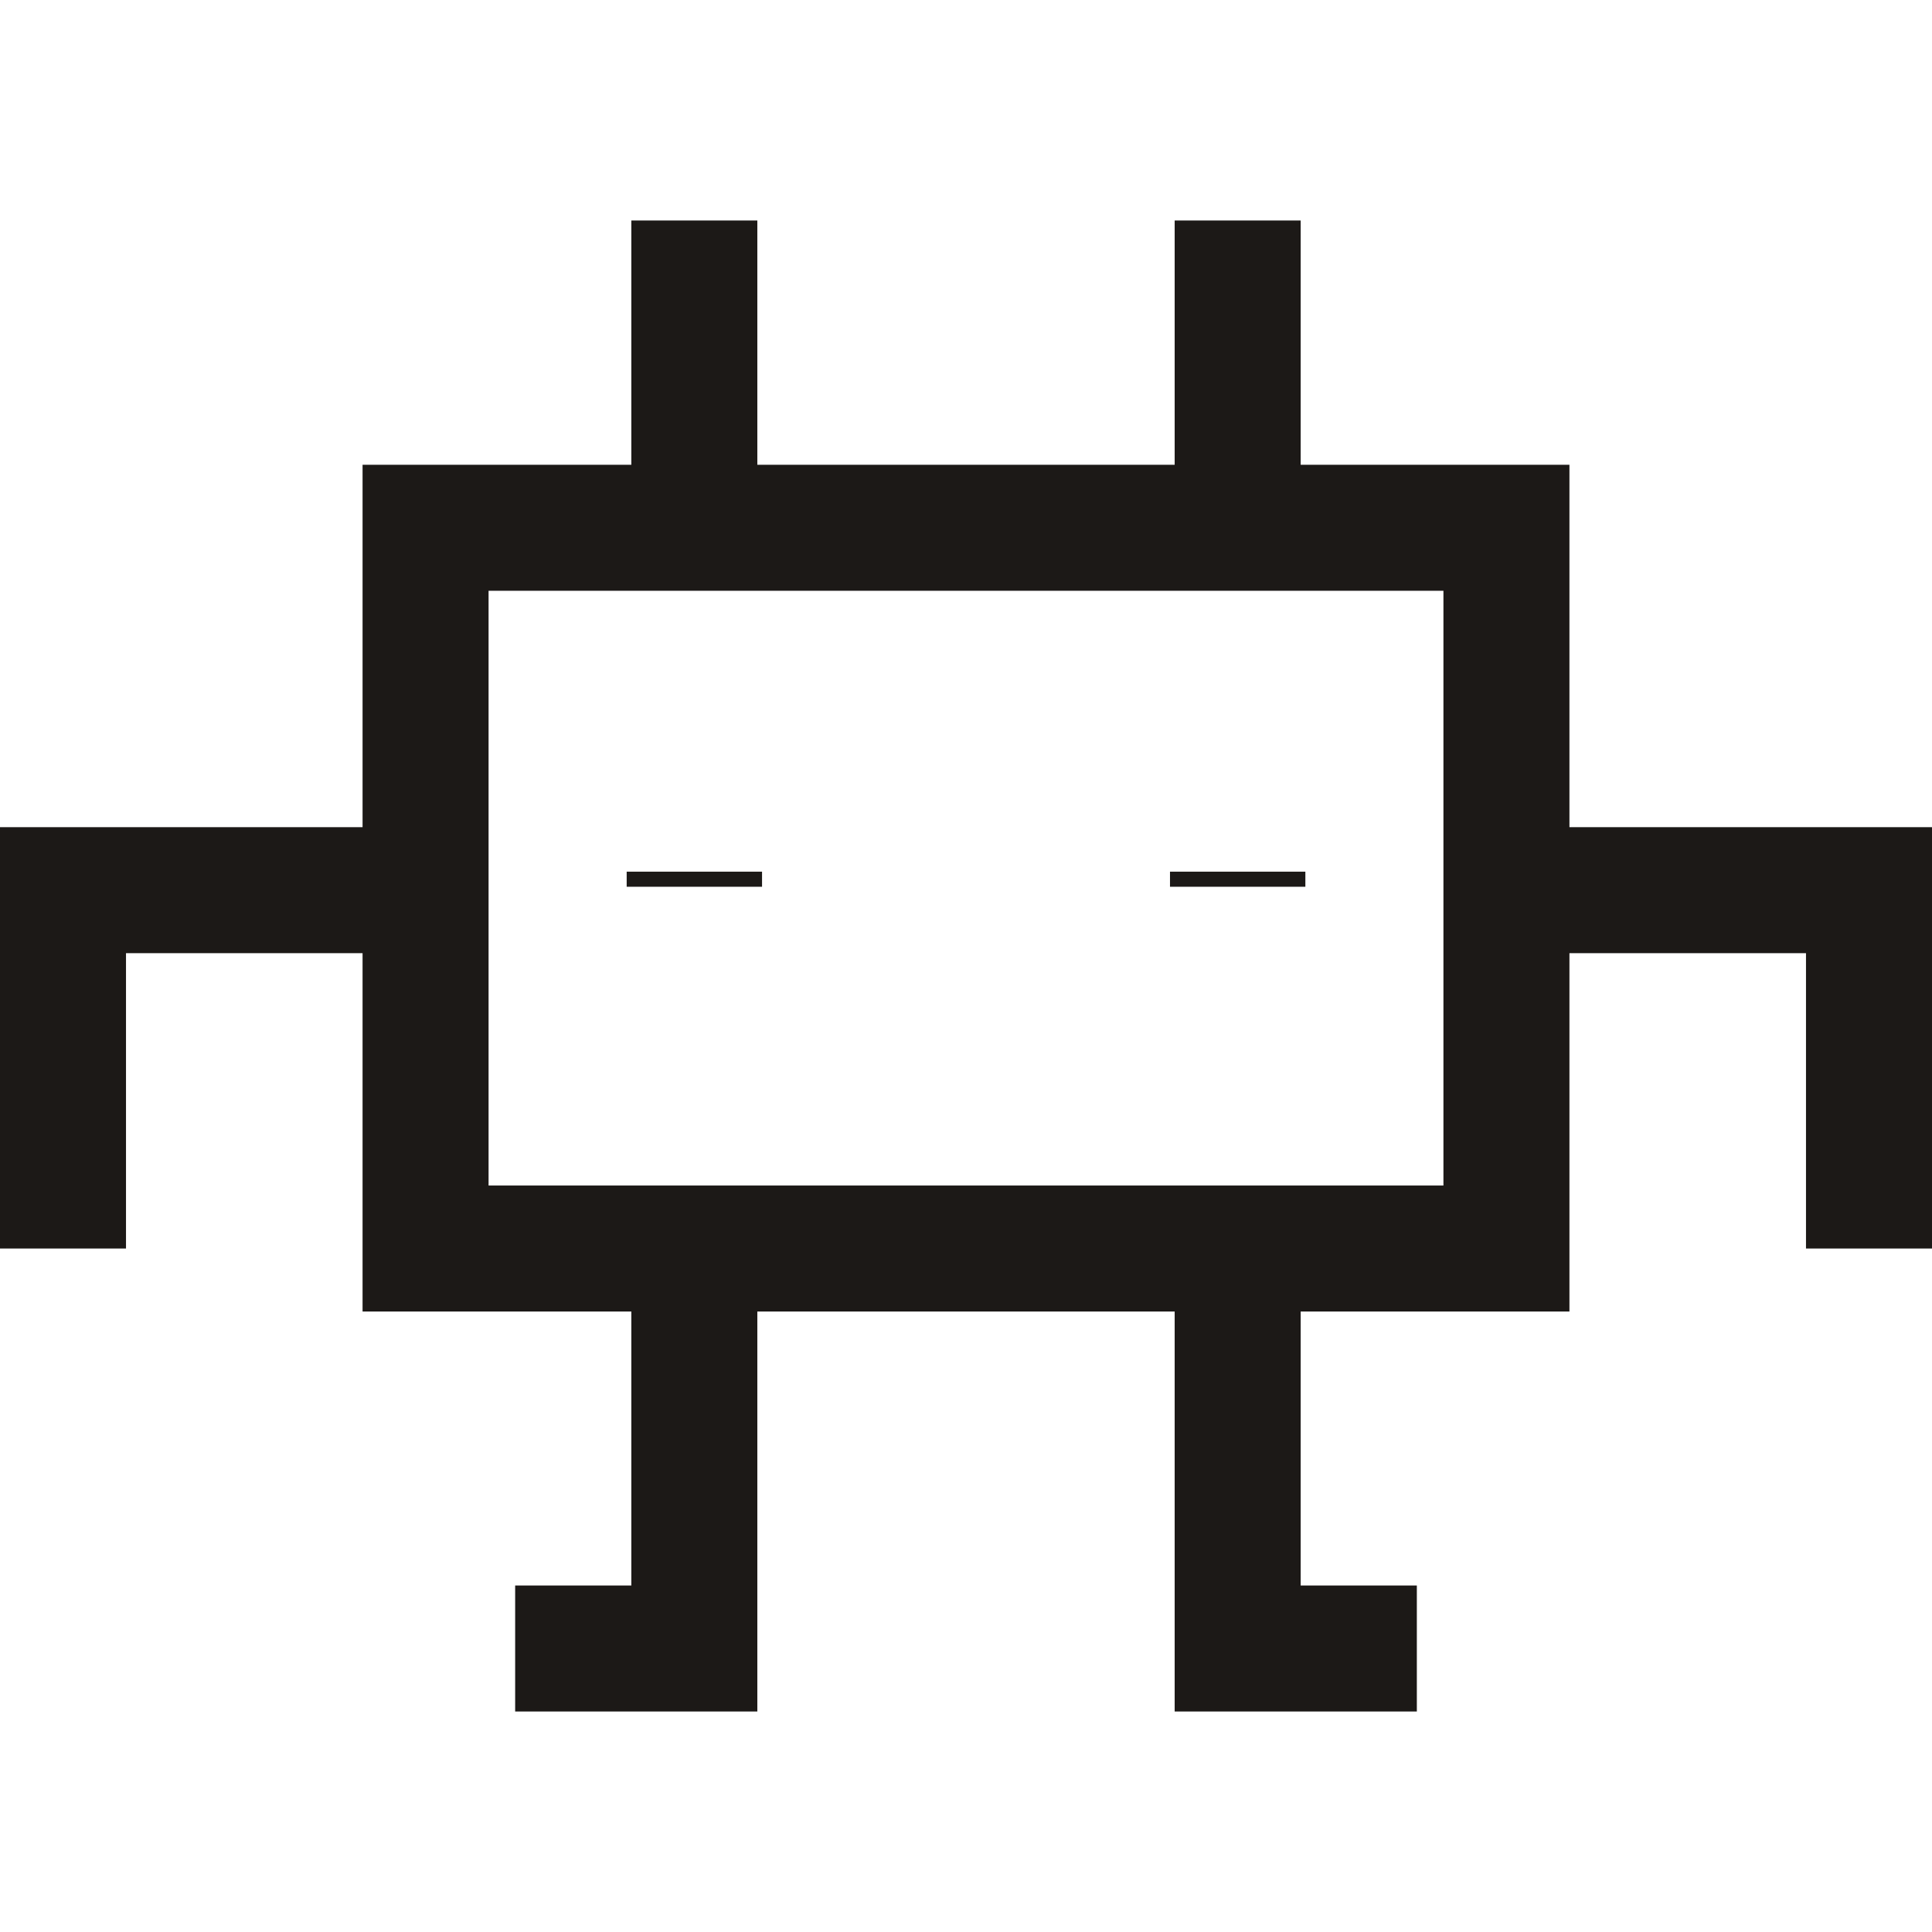
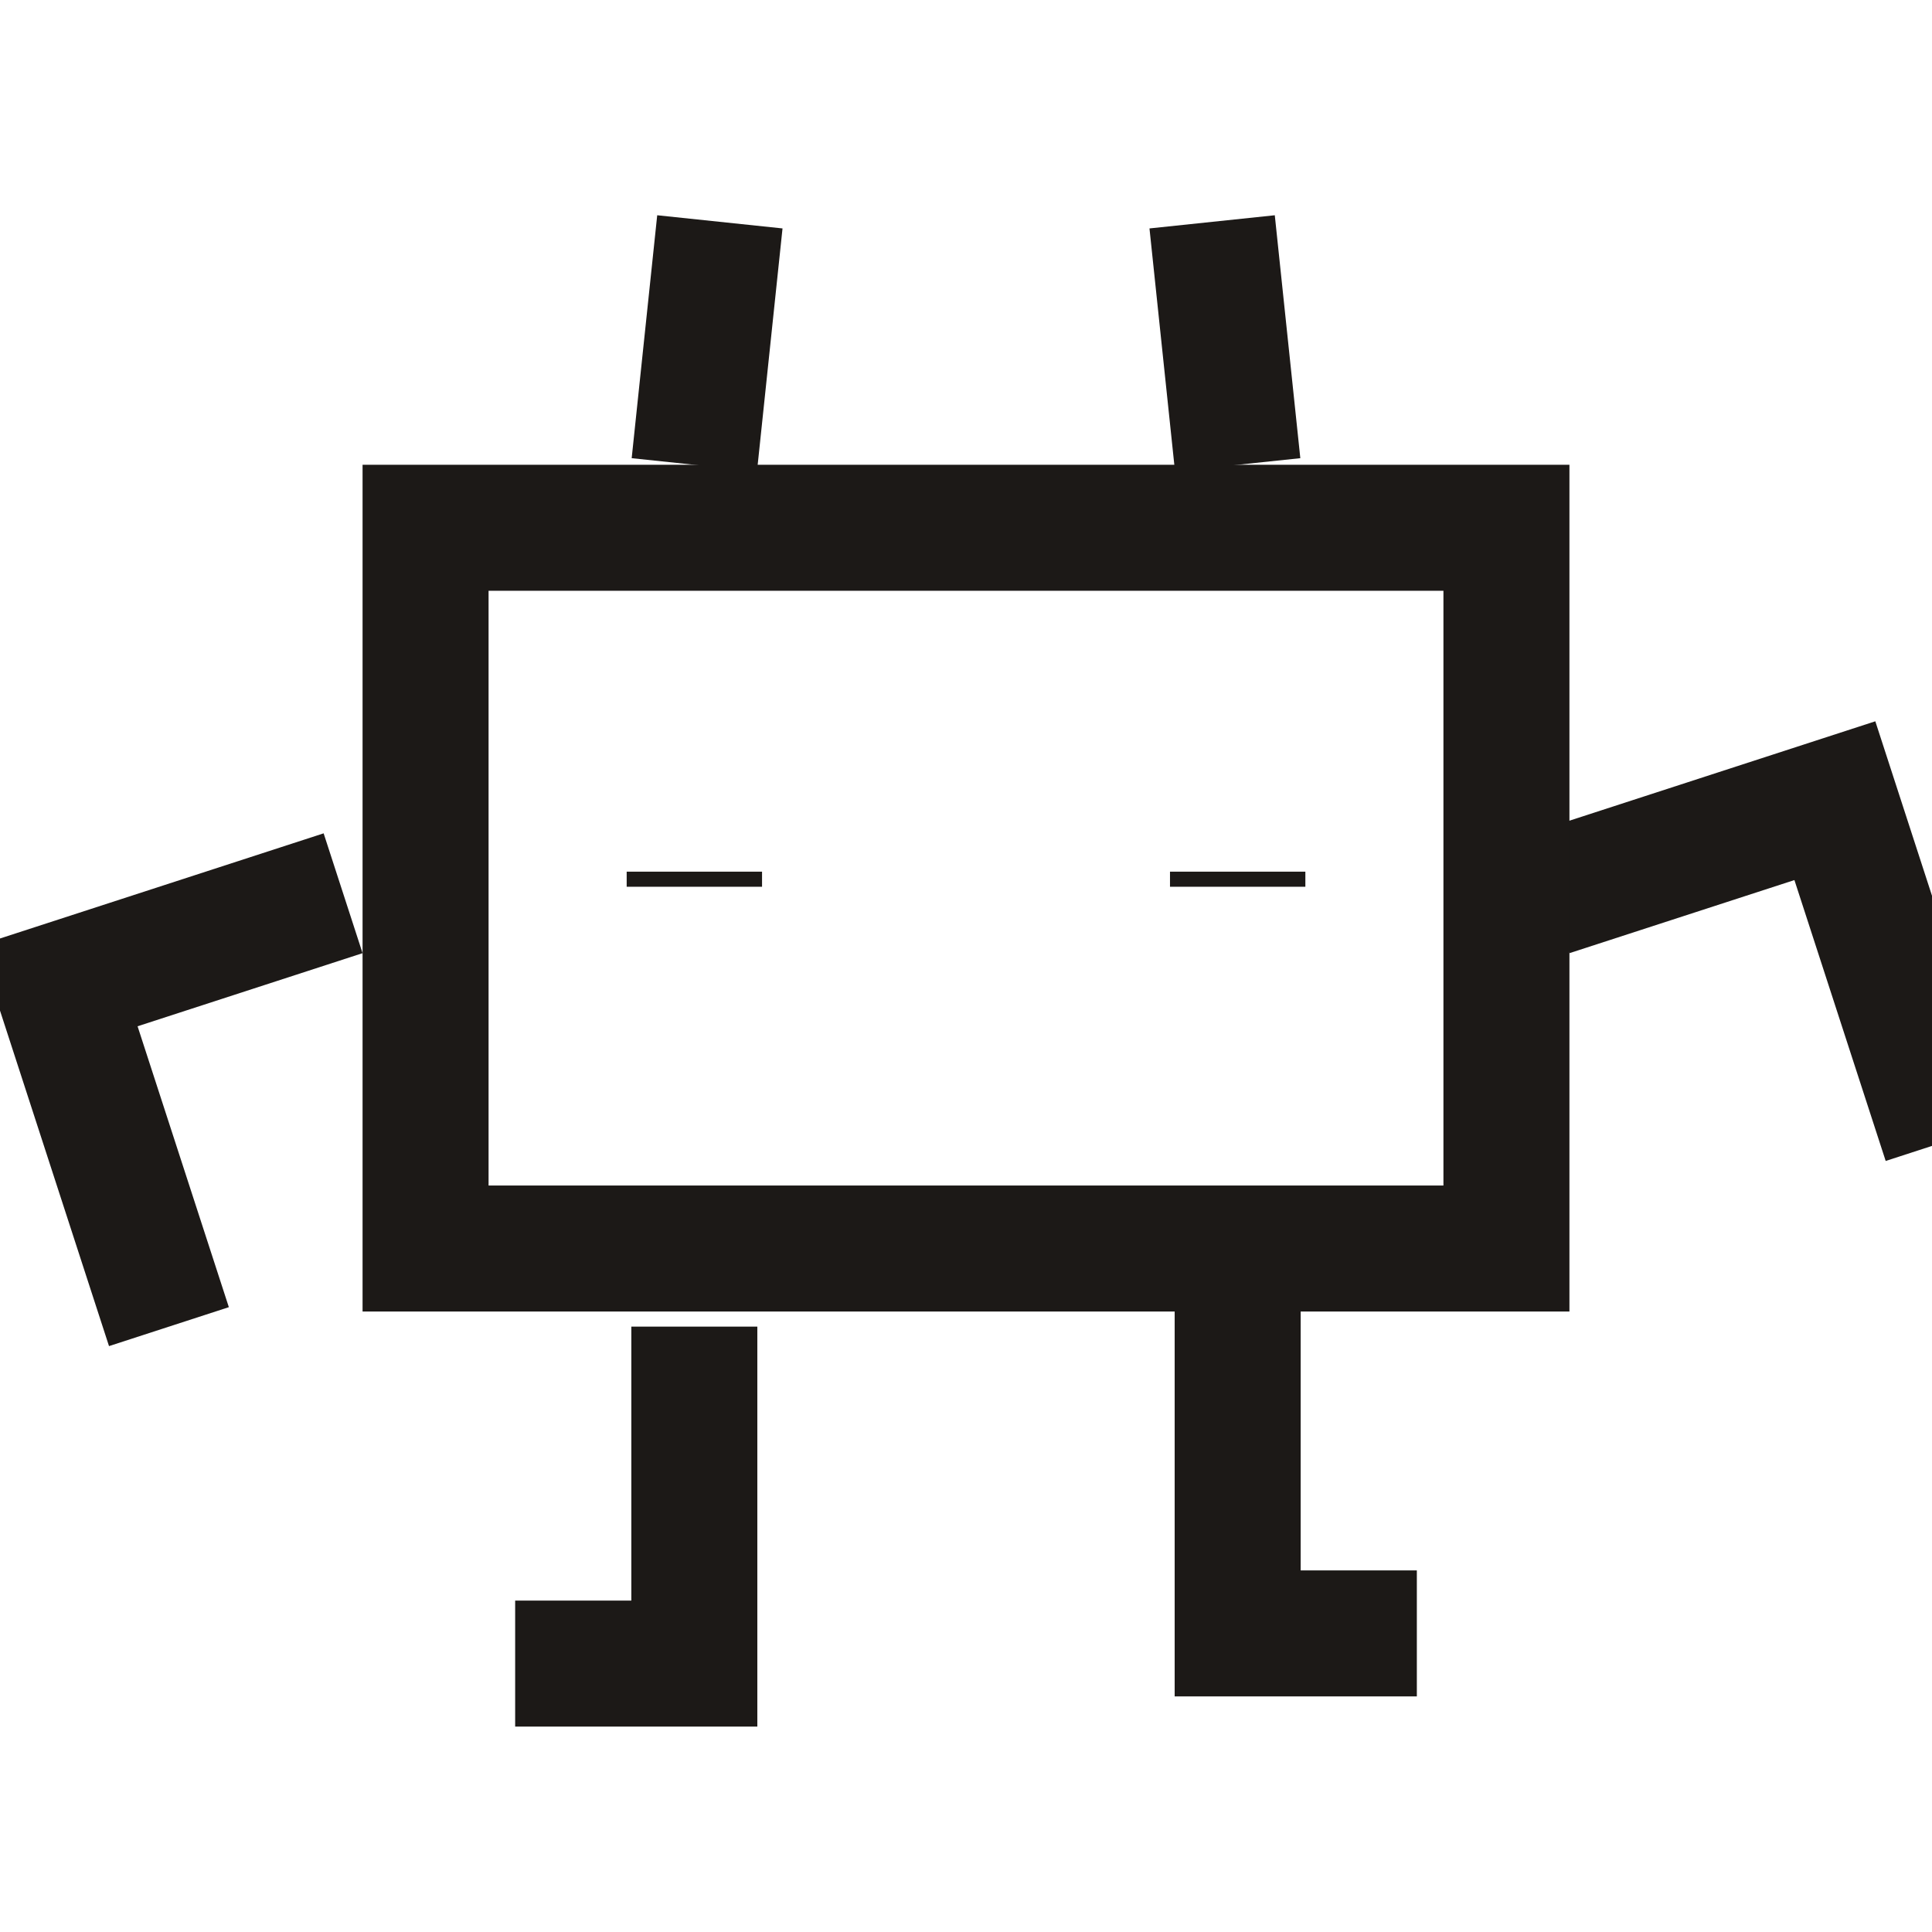
<svg xmlns="http://www.w3.org/2000/svg" viewBox="0 0 512 512">
-   <path fill="#1c1917" d="M415.915,219.208v-96.039H344.69V58.435h-33.391v64.735H200.701V58.435h-33.391v64.735H96.085v96.039H0v111.663h33.391 V252.6h62.693v94.967h71.226v72.607h-30.788v33.391h64.179V347.568h110.598v105.997h64.179v-33.391h-30.788v-72.606h71.226 v-94.967h62.692v78.271H512V219.208H415.915z M382.525,314.177h-0.001H129.476V156.561h253.049V314.177z" />
-   <rect fill="#1c1917" x="166.077" y="231" width="35.873" height="4" />
-   <rect fill="#1c1917" x="310.061" y="231" width="35.873" height="4" />
+   <g transform="translate(0 0)">
+     <g transform="rotate(-18 96.085 252.6)">
+       <path fill="#1c1917" d="M96.085 219.208H0v111.663h33.391V252.6h62.693z" />
+     </g>
+     <g transform="rotate(-18 415.915 252.6)">
+       <path fill="#1c1917" d="M415.915 219.208H512v111.663h-33.392V252.6h-62.692z" />
+     </g>
+     <g transform="translate(0 4)">
+       <path fill="#1c1917" d="M167.31 347.568h33.391v105.997h-64.179v-33.391h30.788z" />
+     </g>
+     <g transform="translate(0 -4)">
+       <path fill="#1c1917" d="M311.299 347.568h33.391v72.606h30.788v33.391h-64.179z" />
+     </g>
+     <g transform="rotate(6 184.006 123.17)">
+       <rect fill="#1c1917" x="167.31" y="58.435" width="33.391" height="64.735" />
+     </g>
+     <g transform="rotate(-6 327.995 123.17)">
+       <rect fill="#1c1917" x="311.299" y="58.435" width="33.391" height="64.735" />
+     </g>
+     <path fill="#1c1917" fill-rule="evenodd" d="M96.085 123.169h319.83v224.399H96.085z M129.476 156.561h253.049v157.616H129.476z" />
+     <rect fill="#1c1917" x="166.077" y="231" width="35.873" height="4" />
+     <rect fill="#1c1917" x="310.061" y="231" width="35.873" height="4" />
+   </g>
</svg>
